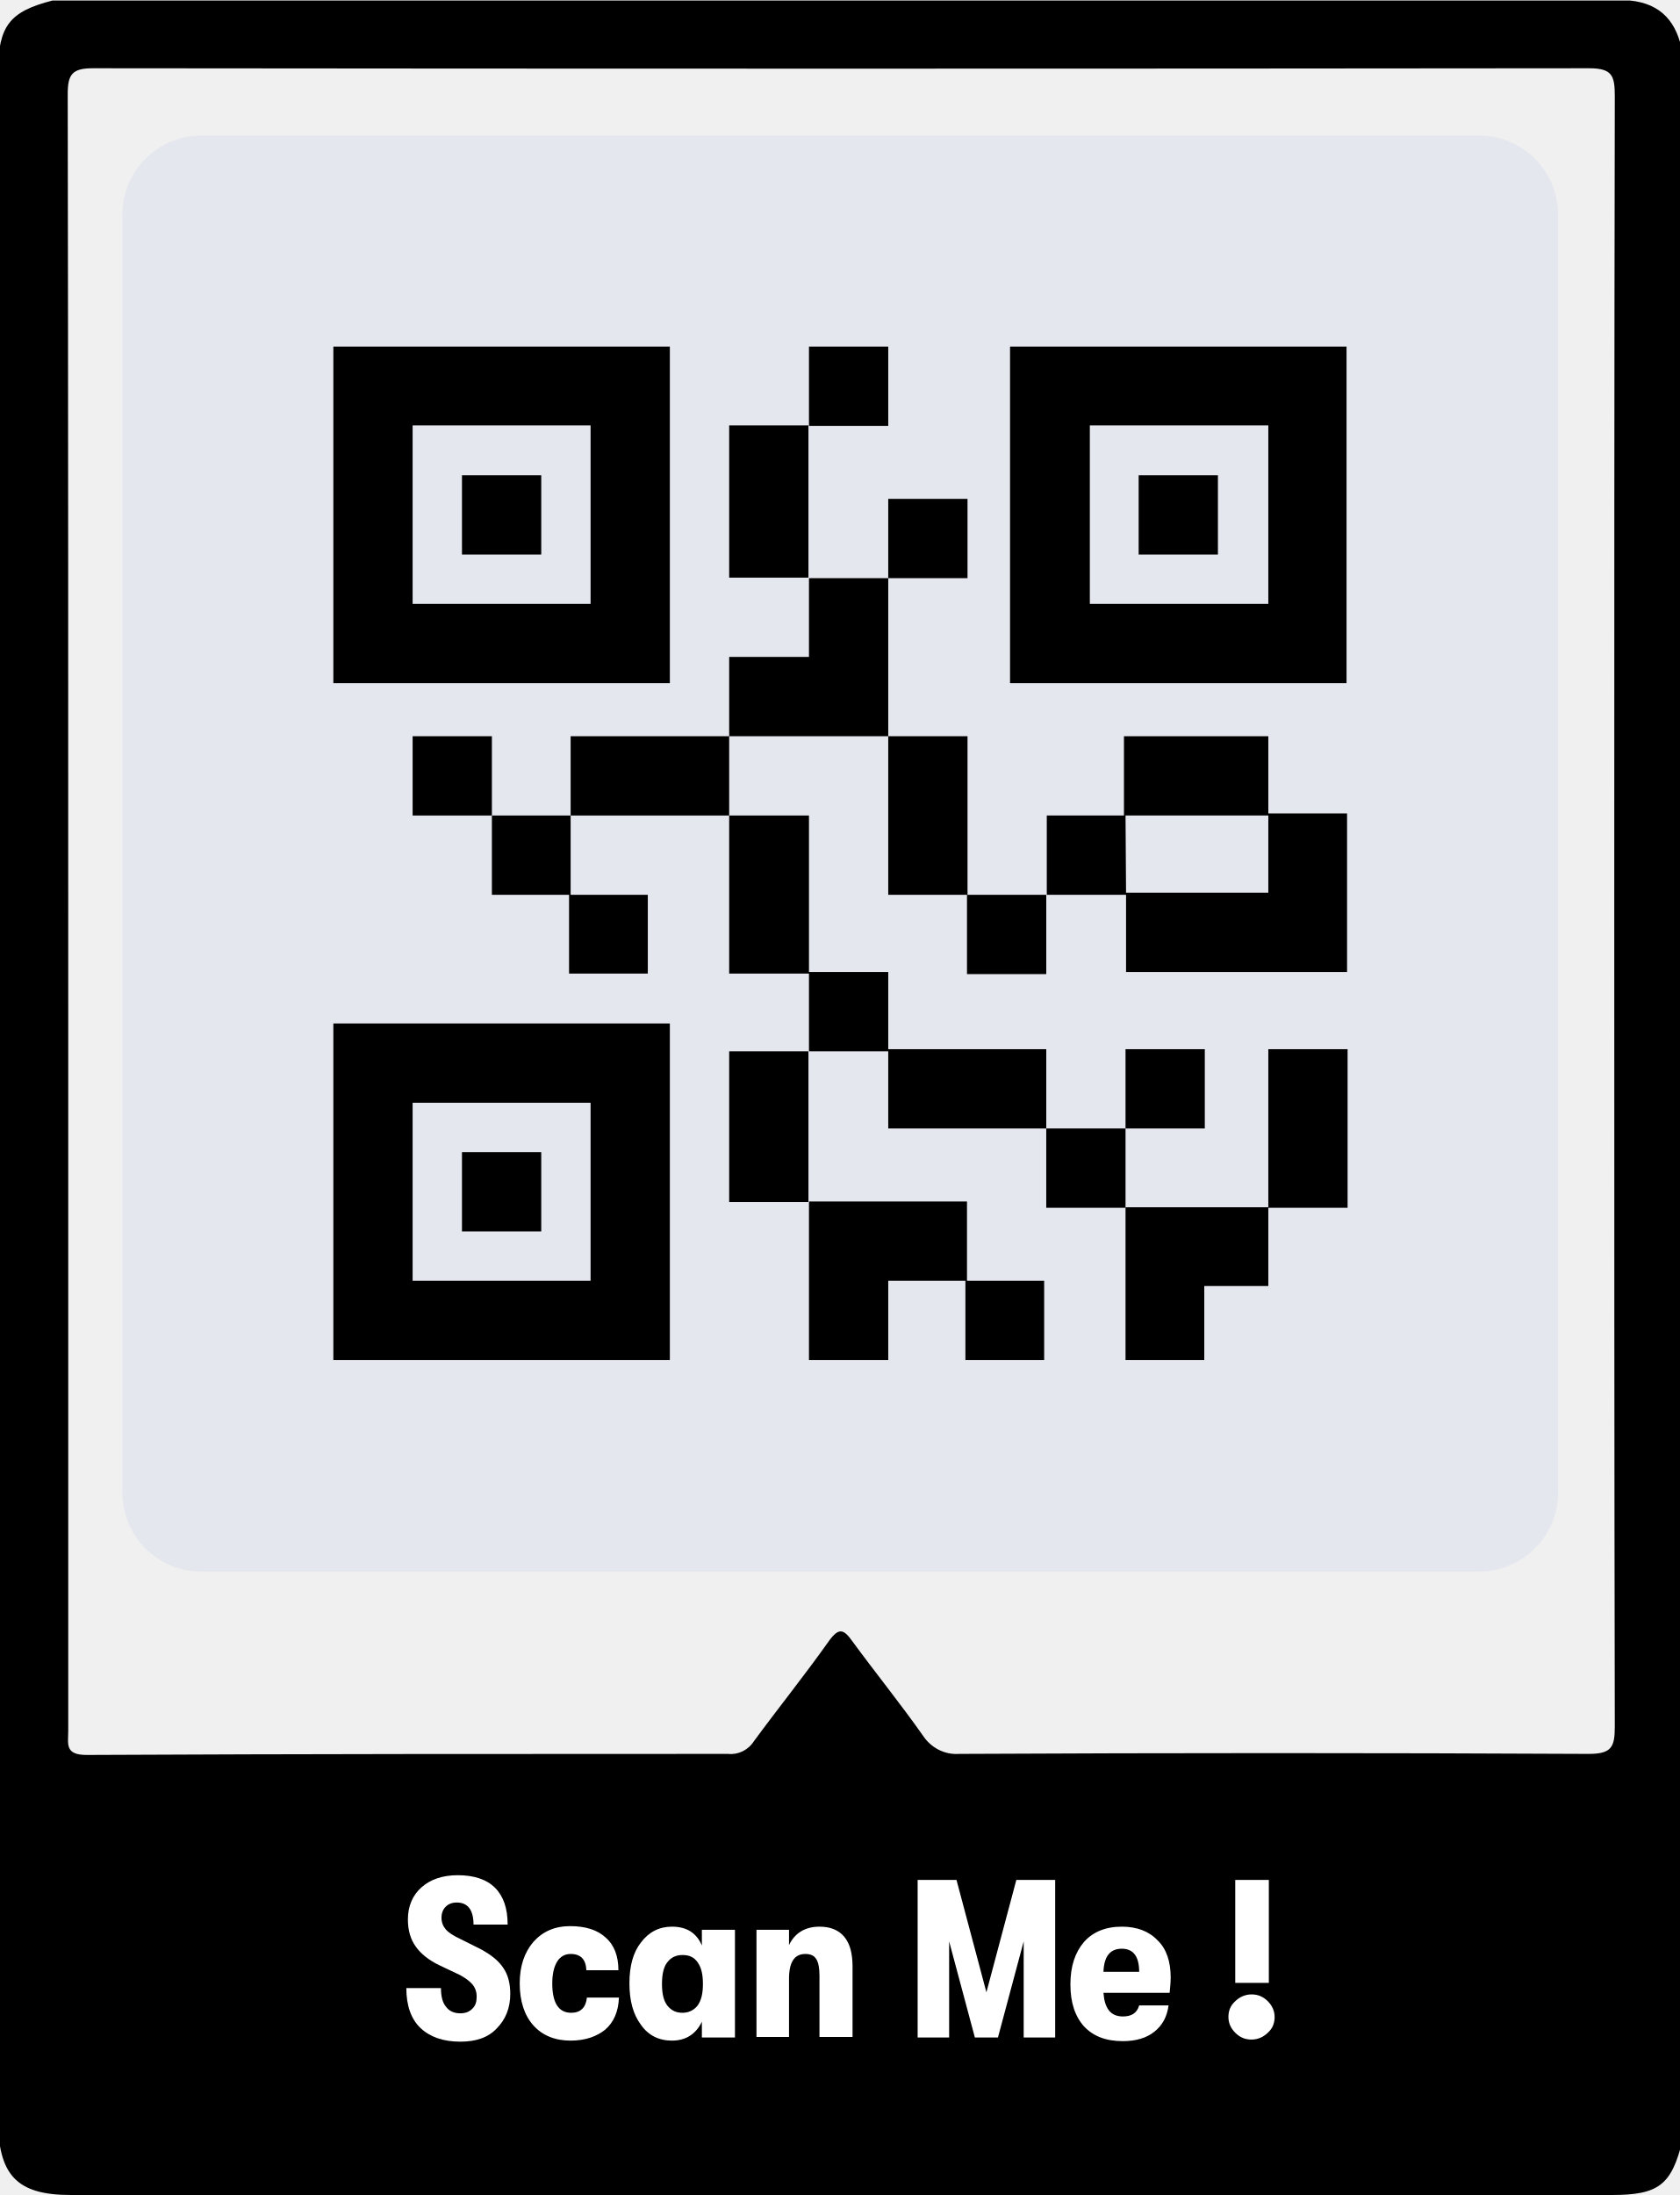
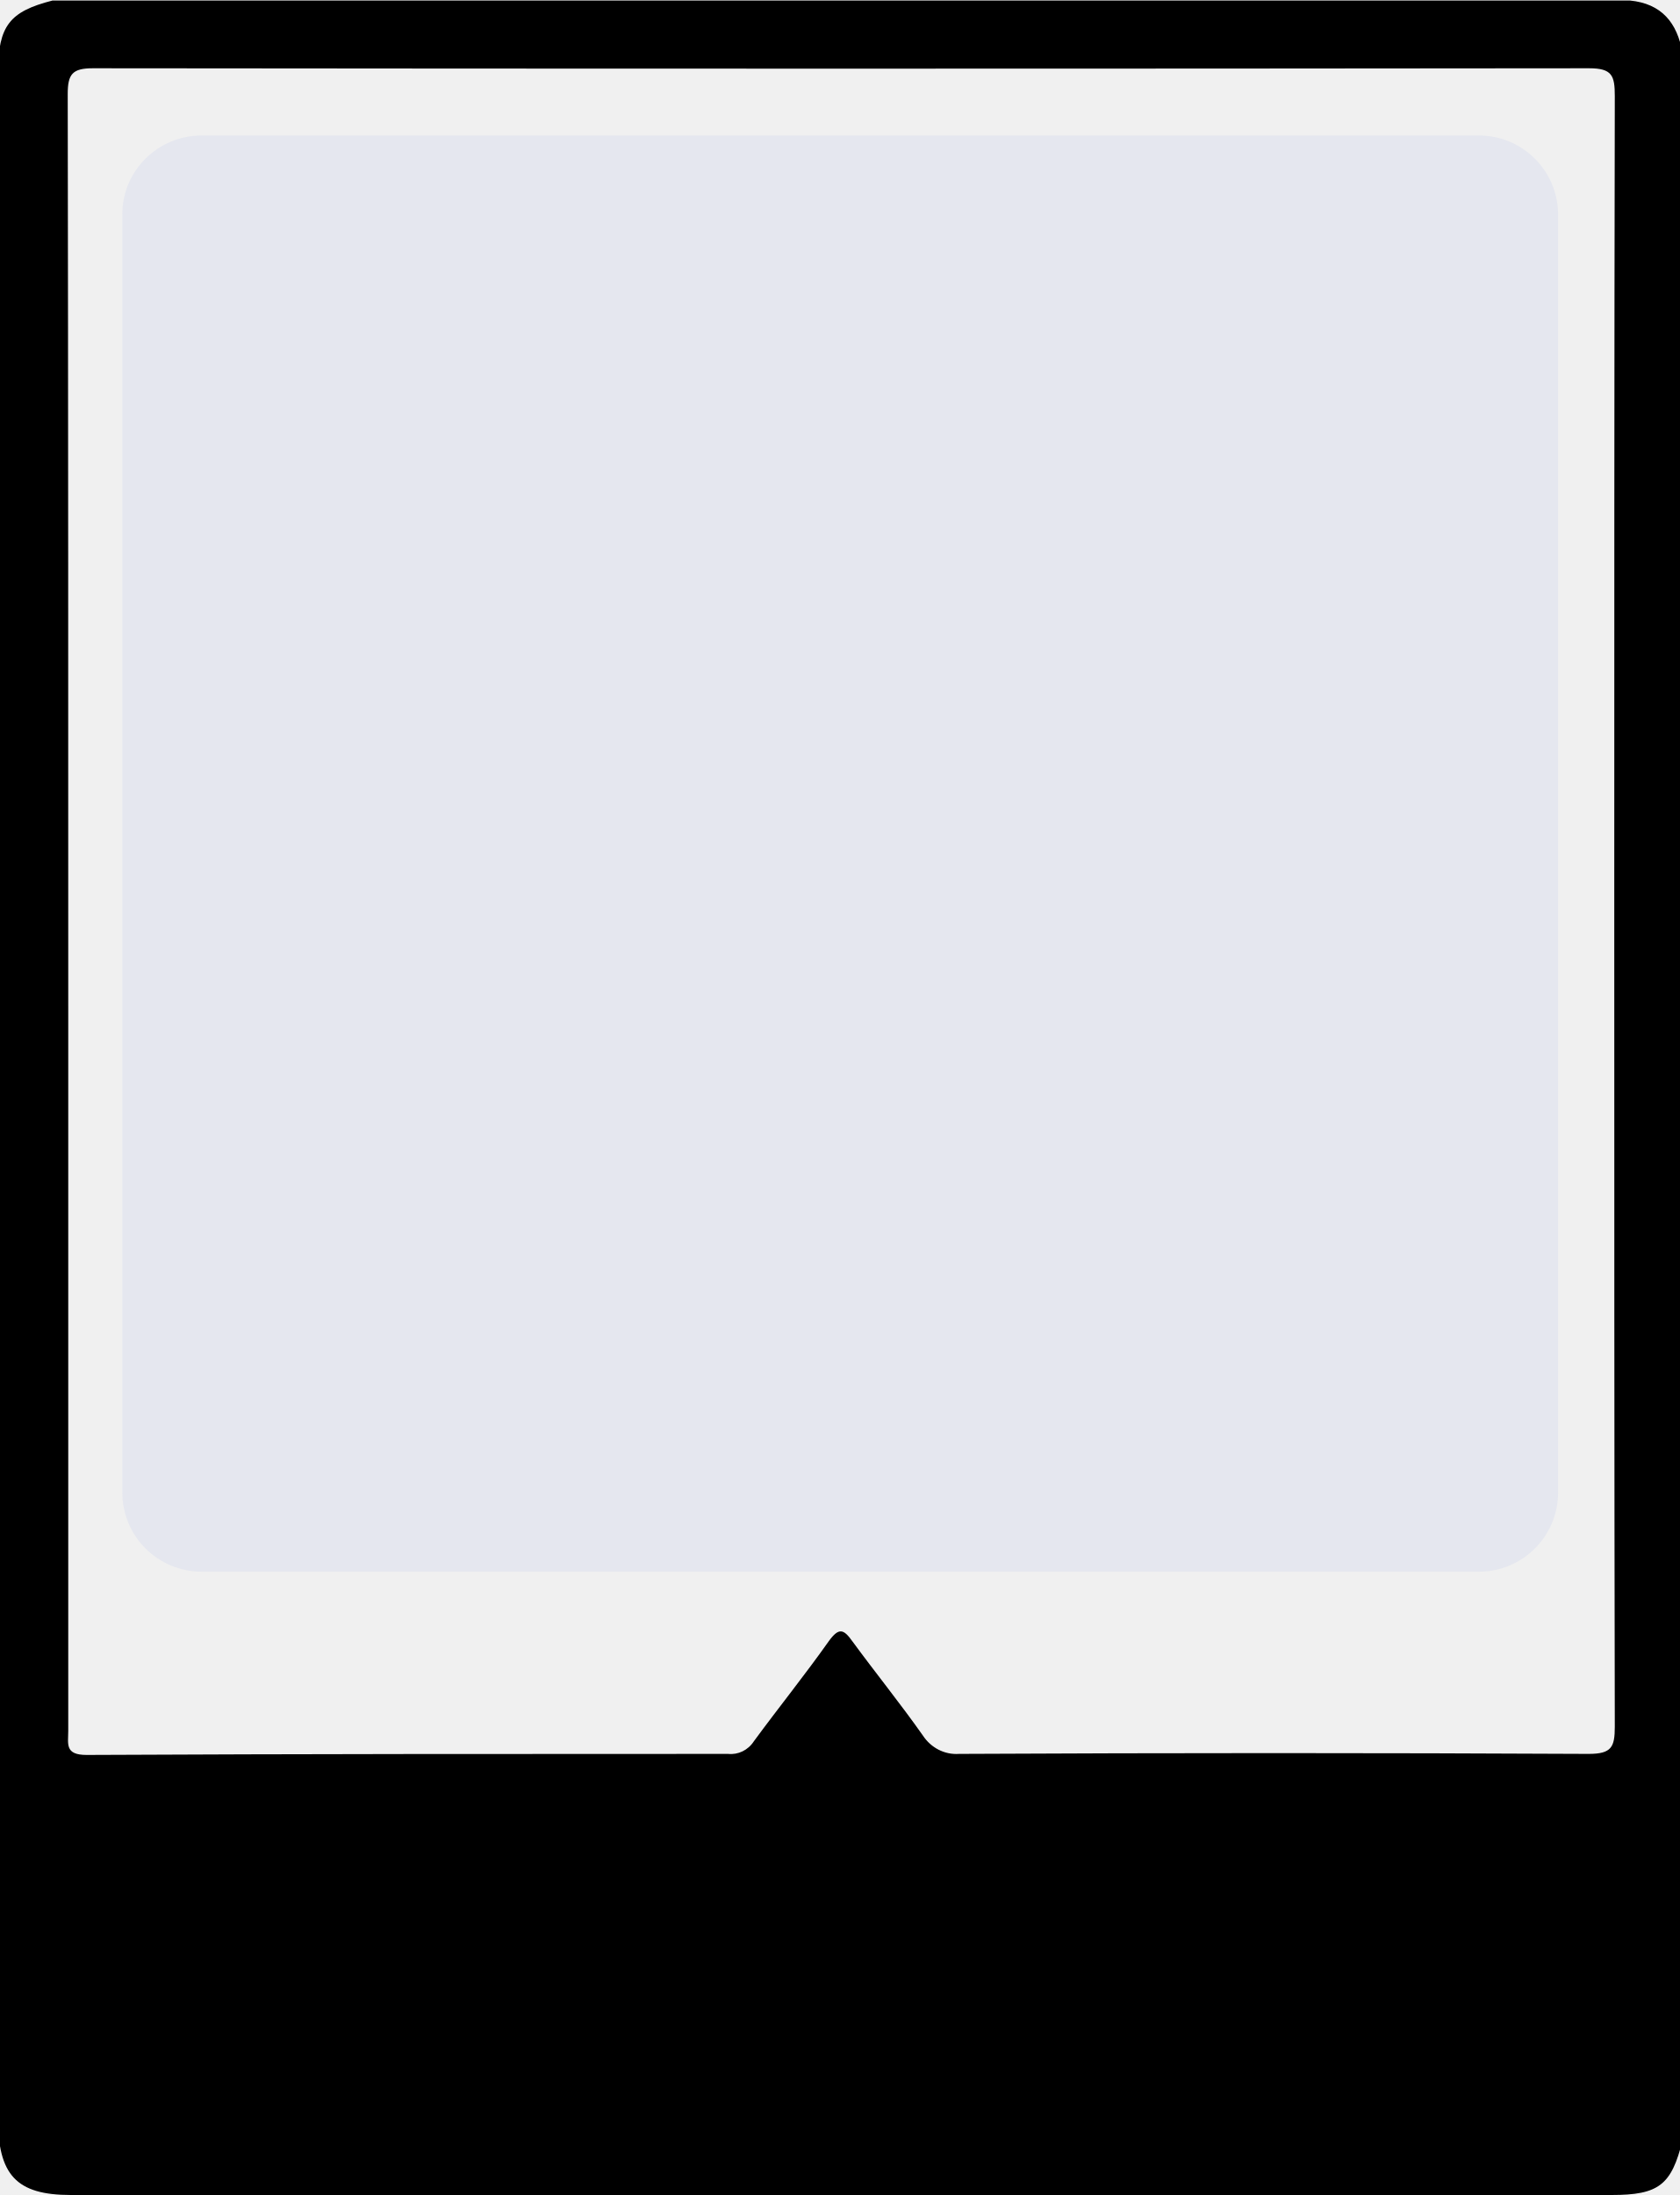
<svg xmlns="http://www.w3.org/2000/svg" version="1.1" id="Layer_1" x="0px" y="0px" viewBox="0 0 320 418" style="enable-background:new 0 0 320 418;" xml:space="preserve">
  <style type="text/css">
	.st0{fill:#E5E7EF;}
	.st1{fill:#FFFFFF;}
</style>
  <path d="M310.5,0.1H10C1.8,2.2-0.3,4.9-0.4,13.7c0,1.2,0,2.3,0,3.5v134c0,84,0,168,0,252c0,11,3.5,14.8,13.9,14.8  c97.8,0,195.7,0,293.5,0c9,0,11.4-1.9,13.5-10.4V10.1C319.5,4.3,316.5,0.7,310.5,0.1z M307.5,173.4c0,51.8,0,103.6,0.1,155.4  c0,3.9-0.6,5.2-5,5.2c-40-0.2-79.9-0.2-119.9,0c-2.8,0.2-5.4-1.2-6.9-3.5c-4.3-6.1-9-11.9-13.4-17.9c-1.7-2.4-2.6-2.7-4.5-0.1  c-4.6,6.5-9.6,12.7-14.3,19.1c-1.1,1.7-3,2.6-4.9,2.4C98,334,57.2,334,16.5,334.2c-4.2,0-3.5-2.1-3.5-4.6c0-44.5,0-89,0-133.4  c0-59.4,0-118.8-0.1-178.3c0-3.8,0.9-4.9,4.8-4.9c95,0.1,190,0.1,285,0c4.4,0,4.9,1.4,4.9,5.3C307.5,70,307.5,121.7,307.5,173.4z" />
  <g>
    <path class="st0" d="M38.4,25.8h243.3c8.3,0,15.1,6.7,15.1,15.1v243.3c0,8.3-6.7,15.1-15.1,15.1H38.4c-8.3,0-15.1-6.7-15.1-15.1   V40.8C23.3,32.5,30.1,25.8,38.4,25.8z" />
-     <path d="M127.6,66H63.5v64.1h64.1V66L127.6,66z M112.5,115H78.6V81h33.9V115z" />
-     <rect x="88" y="90.5" width="15.1" height="15.1" />
-     <path d="M256.5,66h-64.1v64.1h64.1V66z M241.6,115h-34V81h34V115z" />
-     <rect x="216.9" y="90.5" width="15.1" height="15.1" />
-     <path d="M127.6,194.9H63.5V259h64.1V194.9L127.6,194.9z M112.5,243.9H78.6V210h33.9V243.9z" />
-     <rect x="88" y="219.4" width="15.1" height="15.1" />
-     <rect x="78.6" y="140.2" width="15.1" height="15.1" />
-     <polygon points="108.4,170.4 108.4,185.4 123.4,185.4 123.4,170.4 108.7,170.4 108.7,155.3 93.7,155.3 93.7,170.4  " />
-     <rect x="169.2" y="95" width="15.1" height="15.1" />
-     <rect x="138.9" y="81" width="15.1" height="29" />
-     <rect x="154.1" y="66" width="15.1" height="15.1" />
-     <polygon points="169.2,110.1 154.1,110.1 154.1,125.1 138.9,125.1 138.9,140.2 169.2,140.2  " />
-     <polygon points="154.1,185.4 154.1,200.2 169.2,200.2 169.2,214.9 199.3,214.9 199.3,199.8 169.2,199.8 169.2,185.1 154.1,185.1    154.1,155.3 138.9,155.3 138.9,185.4  " />
-     <rect x="169.2" y="140.2" width="15.1" height="30.2" />
-     <path d="M214.4,185.1h42.2v-30.2h-15v-14.7h-27.5v15.1h-14.7v15.1h15.1v14.7L214.4,185.1L214.4,185.1z M214.4,155.3h27.2V170h-27.1   L214.4,155.3L214.4,155.3z" />
-     <rect x="241.6" y="199.8" width="15.1" height="30.2" />
-     <rect x="184.2" y="170.4" width="15.1" height="15.1" />
-     <rect x="199.3" y="214.9" width="15.1" height="15.1" />
-     <rect x="214.4" y="199.8" width="15.1" height="15.1" />
-     <polygon points="229.4,259 229.4,244.9 241.6,244.9 241.6,229.9 214.4,229.9 214.4,259  " />
-     <rect x="138.9" y="200.2" width="15.1" height="28.7" />
-     <polygon points="169.2,259 169.2,243.9 183.9,243.9 183.9,259 198.9,259 198.9,243.9 184.2,243.9 184.2,228.8 154.1,228.8    154.1,259  " />
-     <rect x="108.7" y="140.2" width="30.2" height="15.1" />
  </g>
  <g>
-     <path class="st1" d="M87.7,388.8c-3.3,0-5.8-0.9-7.6-2.6s-2.7-4.3-2.7-7.6H84c0,1.6,0.3,2.8,1,3.6c0.6,0.8,1.5,1.2,2.7,1.2   c1,0,1.7-0.3,2.3-0.9c0.6-0.6,0.8-1.3,0.8-2.3c0-0.9-0.3-1.7-0.8-2.3c-0.5-0.6-1.3-1.2-2.4-1.8l-3.8-1.8c-2.1-1-3.6-2.2-4.6-3.6   s-1.5-3.1-1.5-5.2c0-2.5,0.9-4.6,2.6-6.1s4-2.3,6.9-2.3c3.1,0,5.5,0.8,7.1,2.4c1.6,1.6,2.4,3.9,2.4,7h-6.5c0-2.8-1.1-4.2-3.2-4.2   c-0.9,0-1.6,0.3-2.1,0.8s-0.8,1.2-0.8,2.1s0.3,1.6,0.8,2.2s1.4,1.2,2.7,1.8l4,2c2,1.1,3.4,2.2,4.3,3.6c0.9,1.3,1.3,3,1.3,4.9   c0,2.7-0.9,4.9-2.6,6.6C93,388,90.7,388.8,87.7,388.8z" />
-     <path class="st1" d="M108.7,388.6c-3,0-5.4-1-7.1-2.9c-1.7-1.9-2.6-4.6-2.6-8c0-3.3,0.9-5.9,2.6-7.9c1.8-2,4.1-3,7-3   s5.2,0.7,6.8,2.2c1.6,1.4,2.4,3.5,2.4,6.2h-6.1c-0.1-2.1-1.1-3.1-3-3.1c-1.1,0-2,0.5-2.6,1.5s-0.9,2.4-0.9,4.1   c0,3.7,1.2,5.6,3.6,5.6c1.8,0,2.8-1,3-2.9h6.1c-0.1,2.7-1,4.7-2.6,6.1C113.7,387.8,111.5,388.6,108.7,388.6z" />
-     <path class="st1" d="M128,388.6c-2.5,0-4.5-1-5.9-3c-1.5-2-2.2-4.6-2.2-7.9s0.7-5.9,2.2-7.8c1.5-2,3.5-3,5.9-3   c2.8,0,4.7,1.2,5.7,3.6v-3h6.3V388h-6.3v-3C132.6,387.3,130.7,388.6,128,388.6z M130,383.3c1.2,0,2.2-0.5,2.9-1.4   c0.7-1,1-2.3,1-4.1s-0.3-3.1-1-4.1s-1.6-1.4-2.9-1.4c-1.3,0-2.2,0.5-2.9,1.4s-1,2.3-1,4.1c0,1.8,0.3,3.2,1,4.1   S128.7,383.3,130,383.3z" />
-     <path class="st1" d="M144.1,388v-20.5h6.2v2.9c1.1-2.3,3.1-3.5,5.8-3.5c2,0,3.6,0.6,4.7,1.9c1.1,1.3,1.6,3.2,1.6,5.7v13.4h-6.3   v-11.7c0-1.4-0.2-2.5-0.6-3.1c-0.4-0.7-1.1-1-2.1-1c-2.1,0-3.1,1.6-3.1,4.7v11.1h-6.2L144.1,388L144.1,388z" />
-     <path class="st1" d="M174.8,388v-30h7.4l5.7,21.4l5.7-21.4h7.4v30h-6v-18.3l-4.9,18.3h-4.4l-4.9-18.3V388H174.8z" />
-     <path class="st1" d="M223,376.5c0,1.1-0.1,2-0.2,3h-12.6c0.1,1.4,0.4,2.5,1,3.3s1.5,1.2,2.7,1.2c1.7,0,2.7-0.7,3.1-2.1h5.6   c-0.3,2.2-1.2,3.8-2.7,5s-3.5,1.8-6,1.8c-3.2,0-5.6-0.9-7.4-2.8c-1.7-1.9-2.6-4.5-2.6-8s0.9-6.1,2.6-8.1c1.7-1.9,4.1-2.9,7.2-2.9   c2.9,0,5.2,0.9,6.8,2.6C222.2,371.1,223,373.6,223,376.5z M210.2,375.5h6.8c0-2.9-1.1-4.4-3.3-4.4S210.3,372.5,210.2,375.5z" />
-     <path class="st1" d="M241.5,387.1c-0.8,0.8-1.9,1.3-3.1,1.3s-2.2-0.4-3.1-1.3c-0.8-0.8-1.3-1.8-1.3-3s0.4-2.2,1.3-3   c0.8-0.8,1.9-1.3,3.1-1.3s2.2,0.4,3.1,1.3c0.8,0.8,1.3,1.8,1.3,3S242.4,386.3,241.5,387.1z M235.3,377.6V358h6.4v19.6H235.3z" />
-   </g>
+ </g>
</svg>
